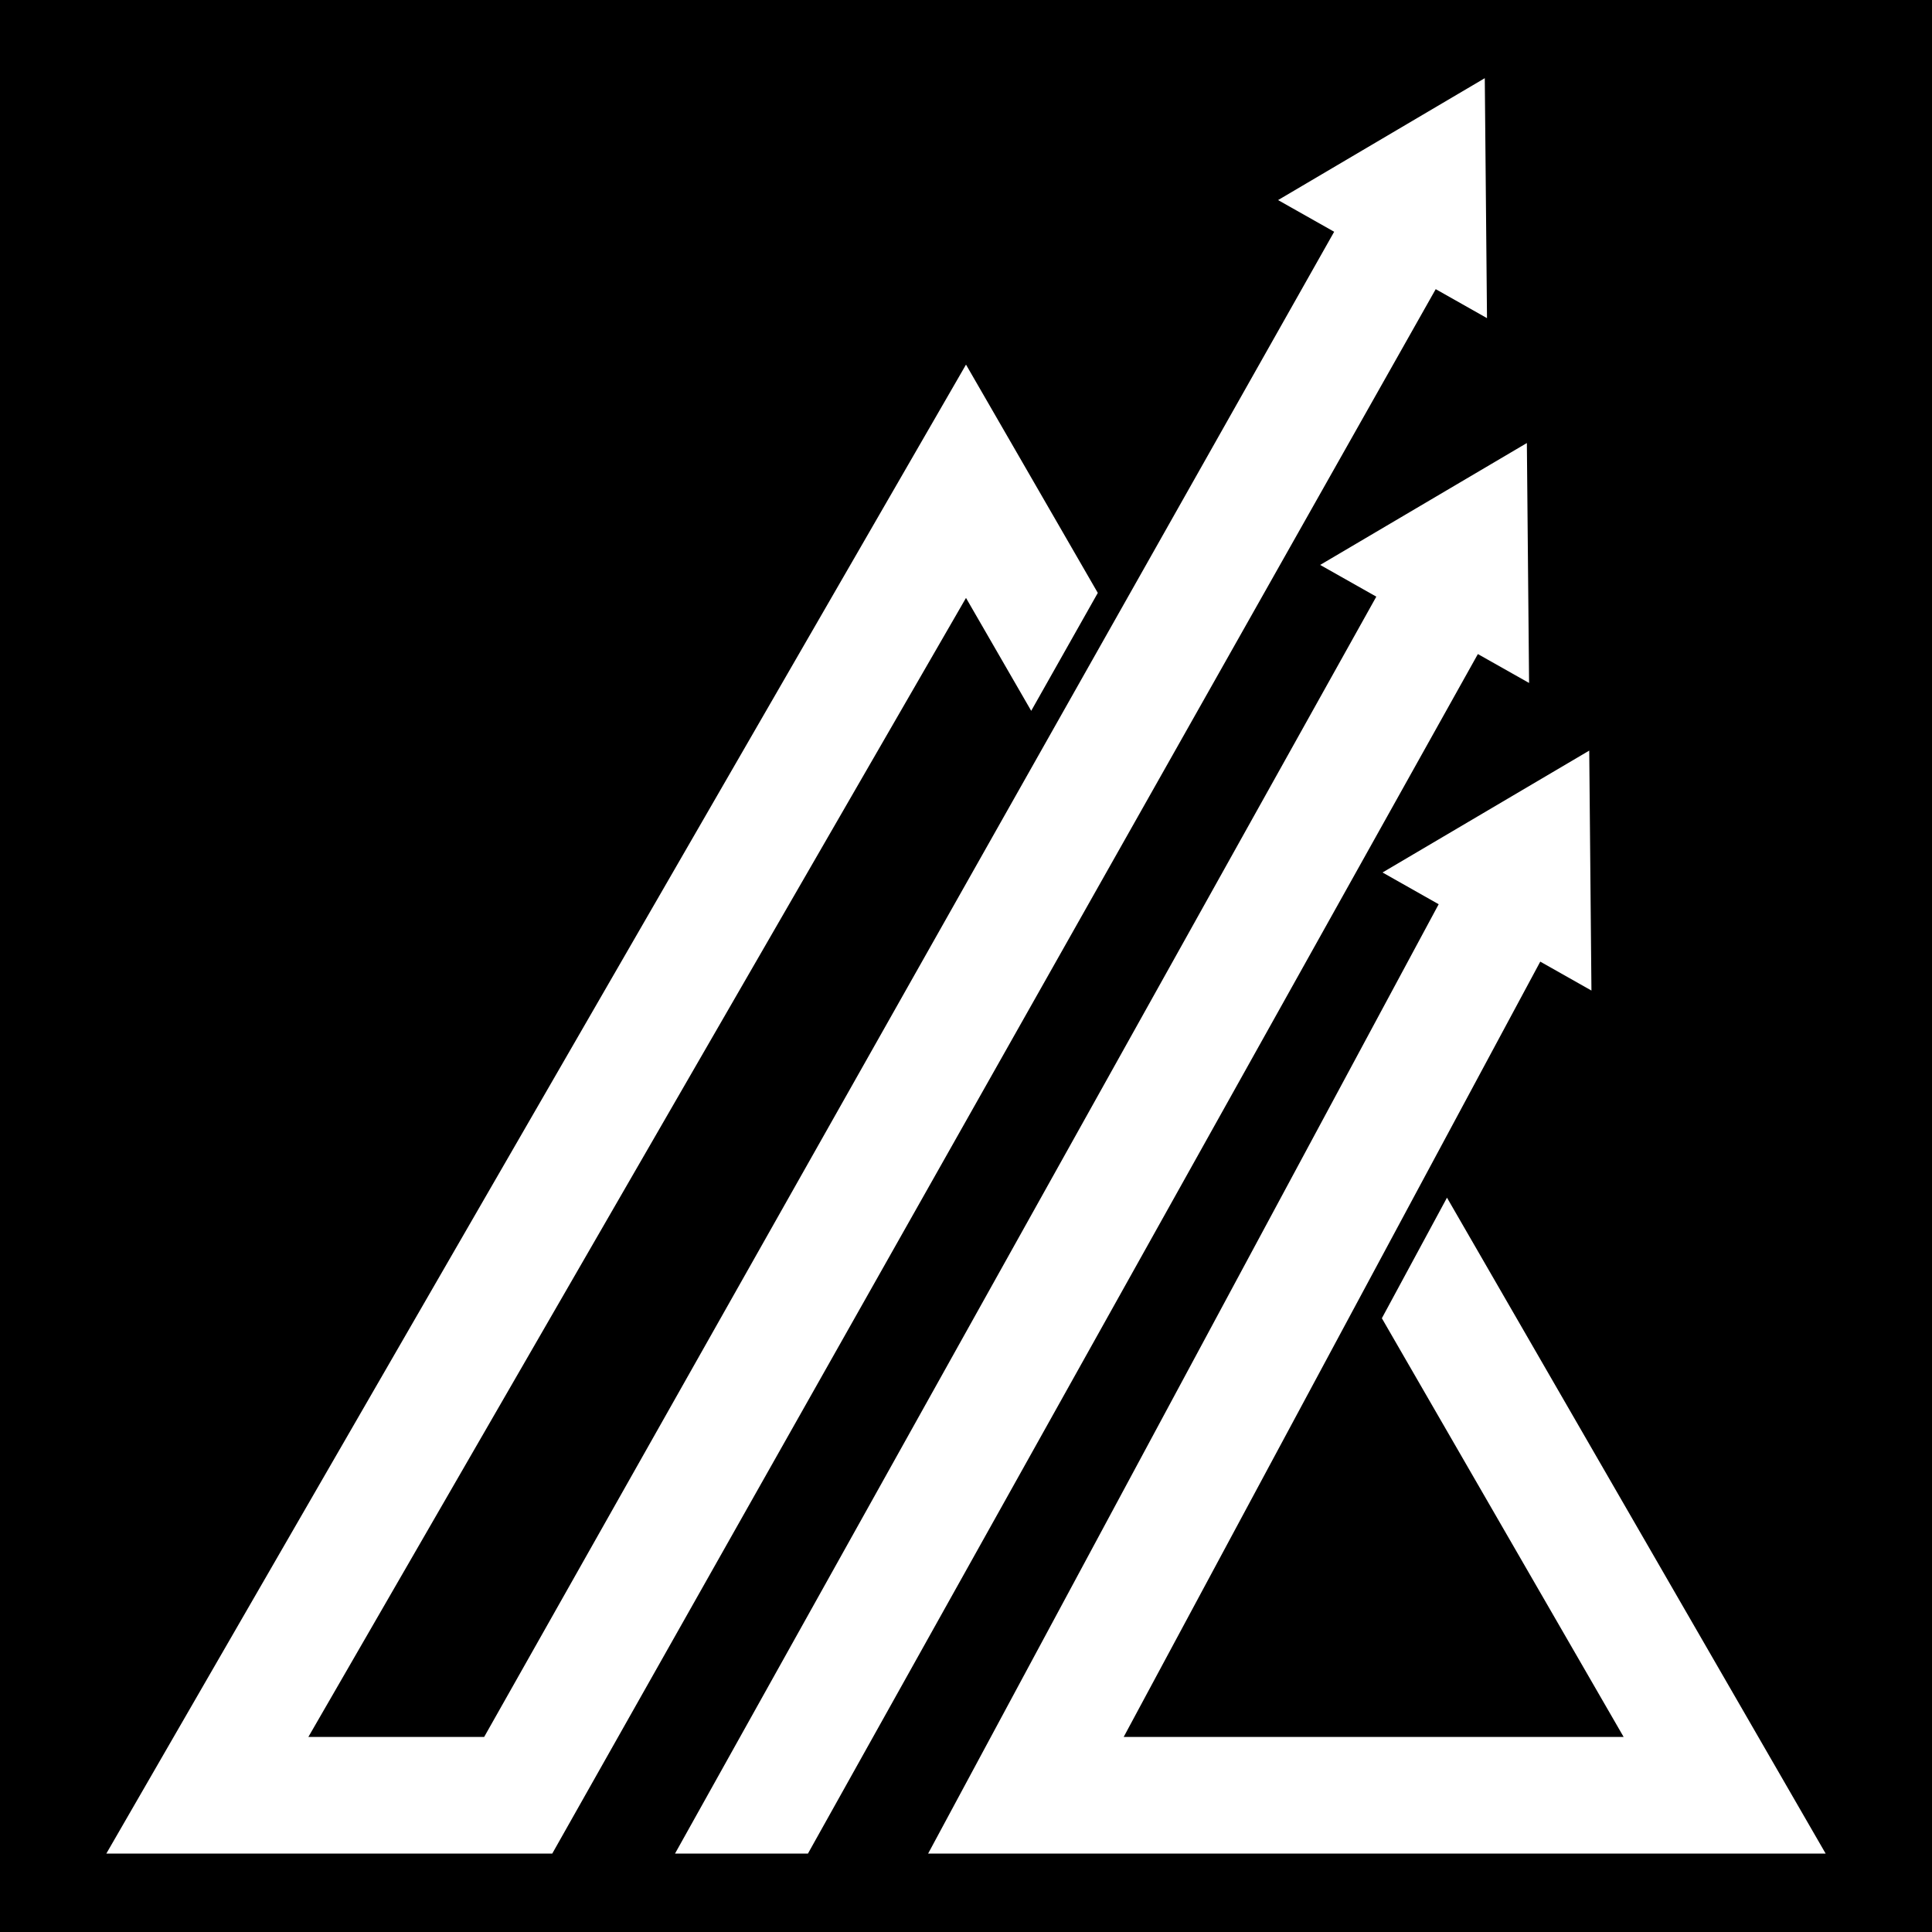
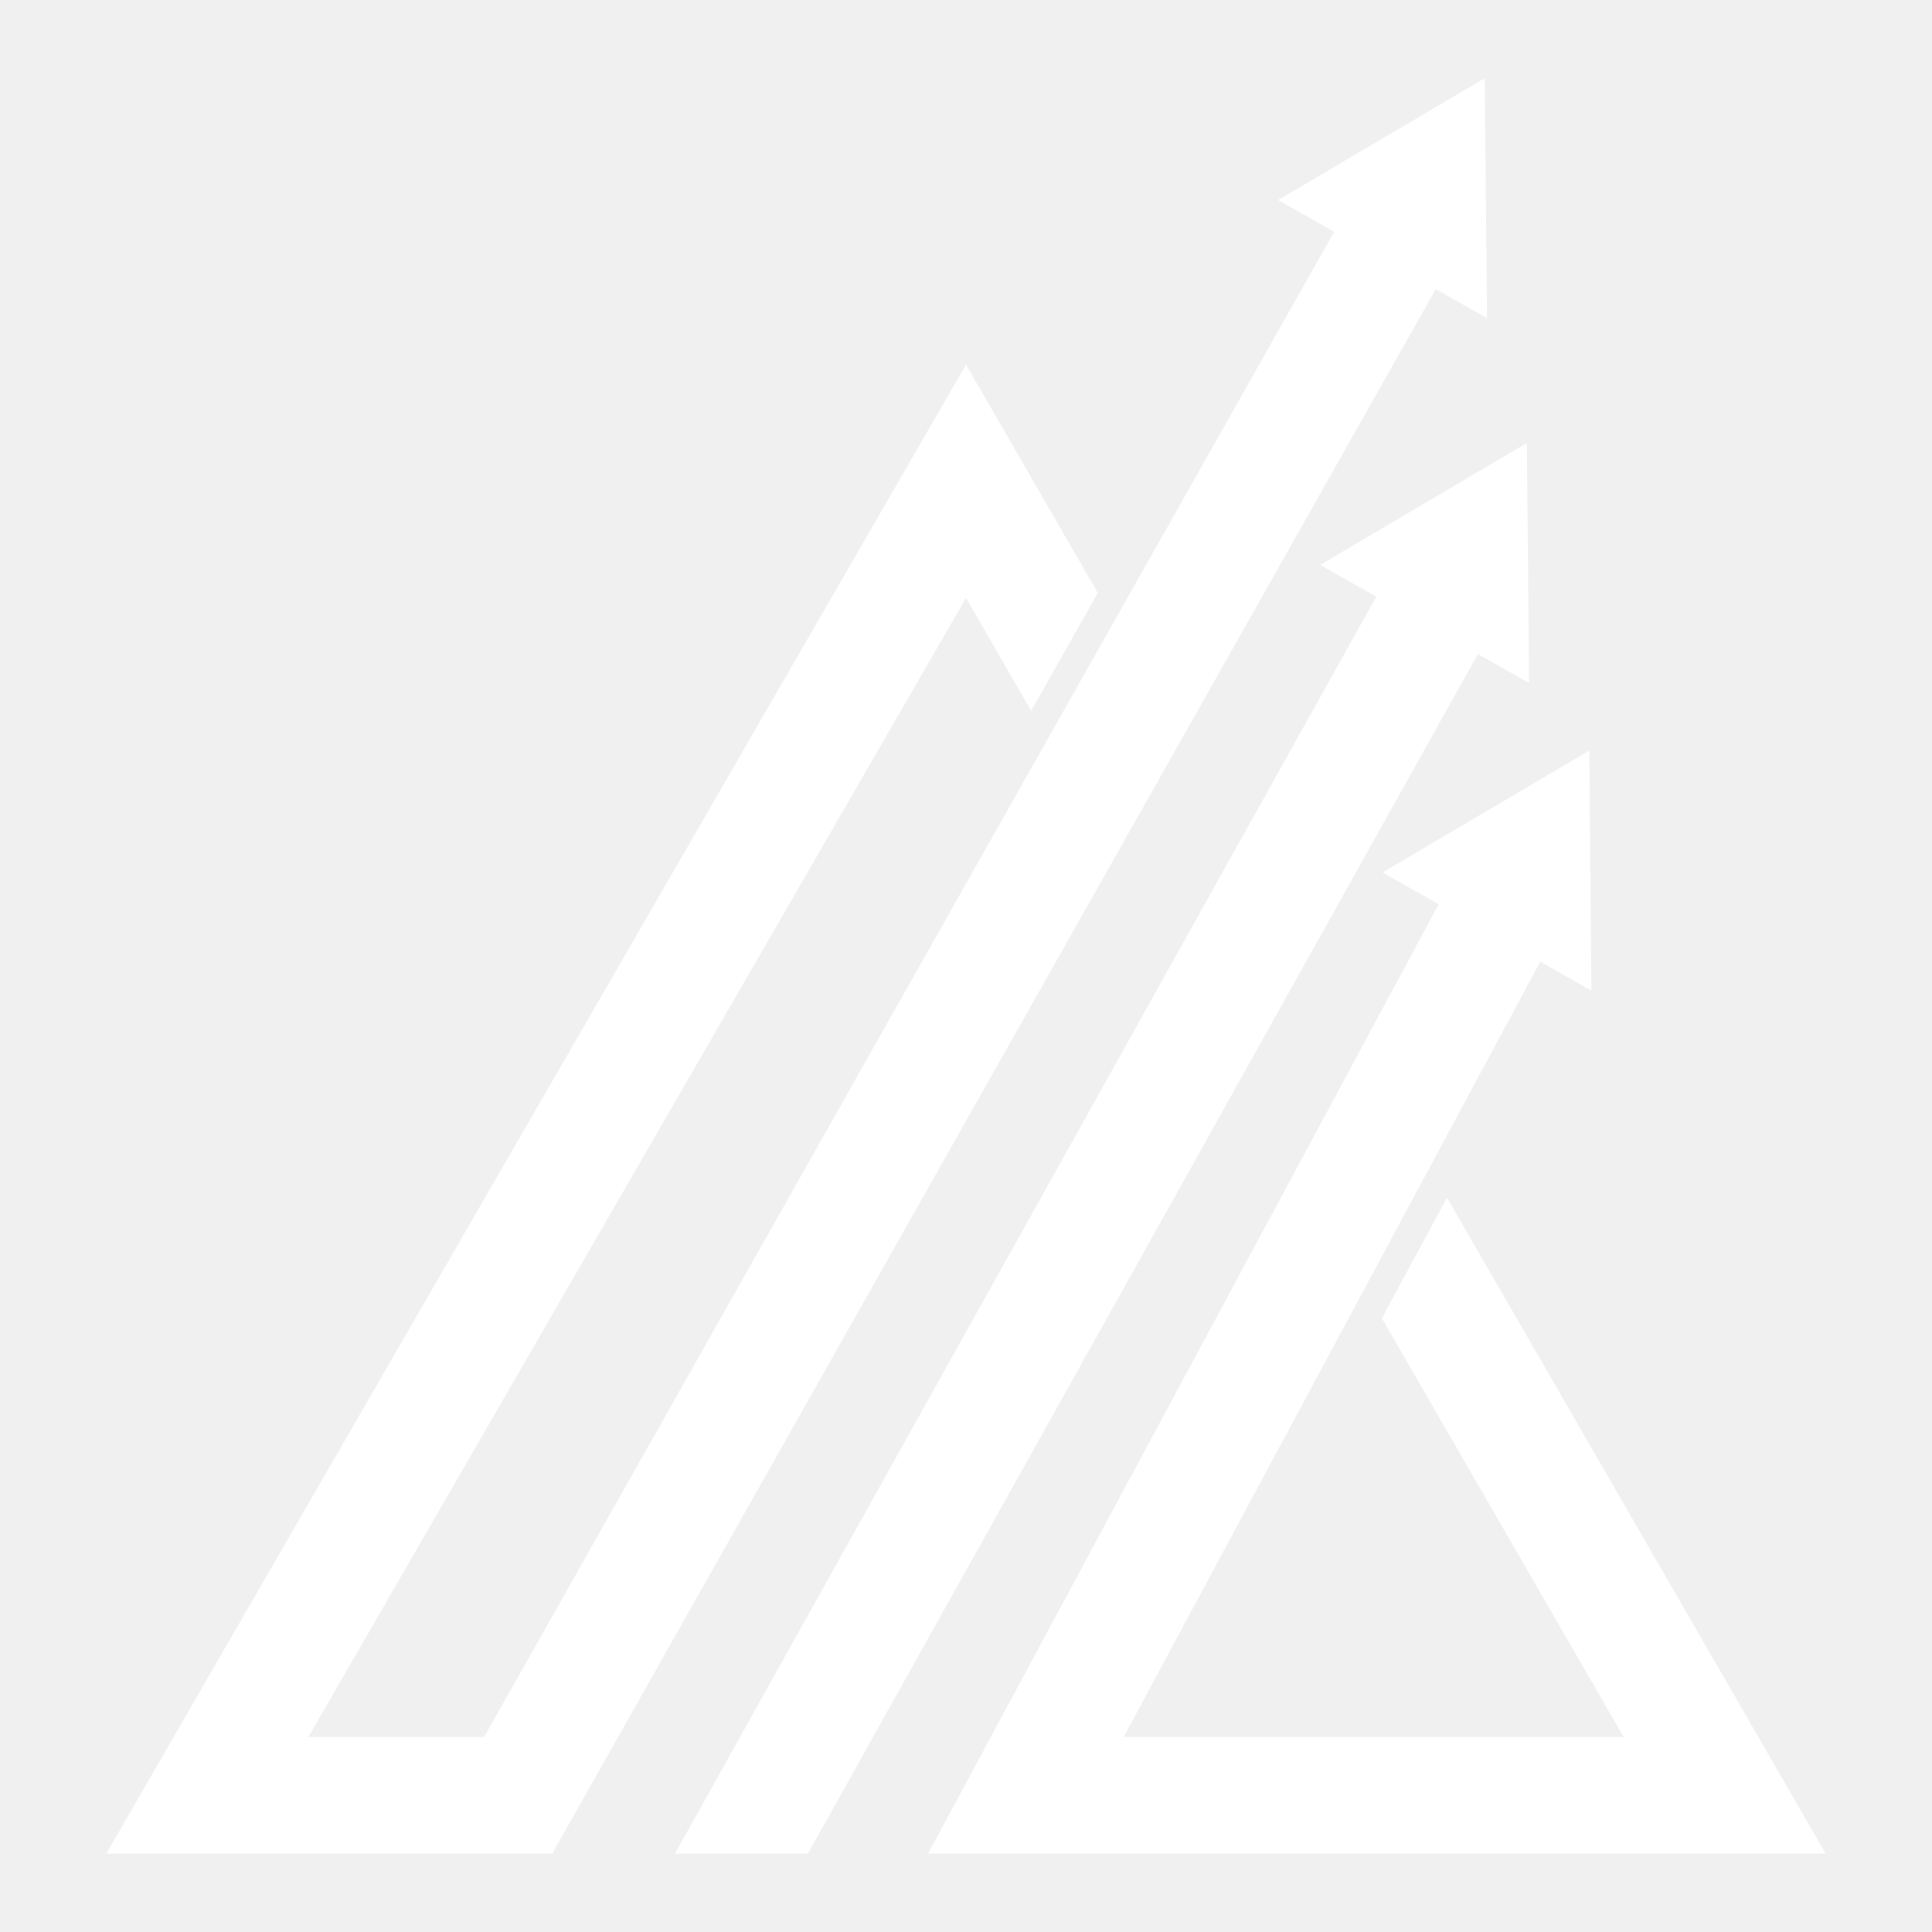
<svg xmlns="http://www.w3.org/2000/svg" width="500" zoomAndPan="magnify" viewBox="0 0 375 375" height="500" preserveAspectRatio="xMidYMid meet" version="1.0">
  <defs>
    <clipPath id="e5f25ee91a">
      <path d="M 180 145 L 354.32 145 L 354.32 360 L 180 360 Z M 180 145 " clip-rule="nonzero" />
    </clipPath>
    <clipPath id="41bb61ee36">
      <path d="M 20.57 15.188 L 289 15.188 L 289 360 L 20.57 360 Z M 20.57 15.188 " clip-rule="nonzero" />
    </clipPath>
  </defs>
-   <rect x="-37.5" width="450" fill="#ffffff" y="-37.5" height="450" fill-opacity="1" />
-   <rect x="-37.5" width="450" fill="#000000" y="-37.5" height="450" fill-opacity="1" />
  <g clip-path="url(#e5f25ee91a)">
    <path fill="#ffffff" d="M 280.859 232.469 L 268.219 255.871 L 315.145 337.137 L 218.109 337.137 L 298.965 186.652 L 308.898 192.266 L 308.469 145.691 L 268.348 169.348 L 279.246 175.512 L 180.148 359.781 L 354.359 359.781 L 280.859 232.469 " fill-opacity="1" fill-rule="nonzero" />
  </g>
  <g clip-path="url(#41bb61ee36)">
    <path fill="#ffffff" d="M 288.625 61.75 L 288.195 15.176 L 248.074 38.836 L 258.961 44.984 L 93.977 337.137 L 59.855 337.137 L 187.5 116.055 L 200.156 137.973 L 213.082 115.082 L 187.5 70.77 L 20.637 359.781 L 107.191 359.781 L 278.672 56.125 L 288.625 61.75 " fill-opacity="1" fill-rule="nonzero" />
  </g>
  <path fill="#ffffff" d="M 296.363 85.992 L 256.242 109.652 L 267.141 115.809 L 131.02 359.781 L 156.82 359.781 L 286.855 126.953 L 296.793 132.562 L 296.363 85.992 " fill-opacity="1" fill-rule="nonzero" />
</svg>
